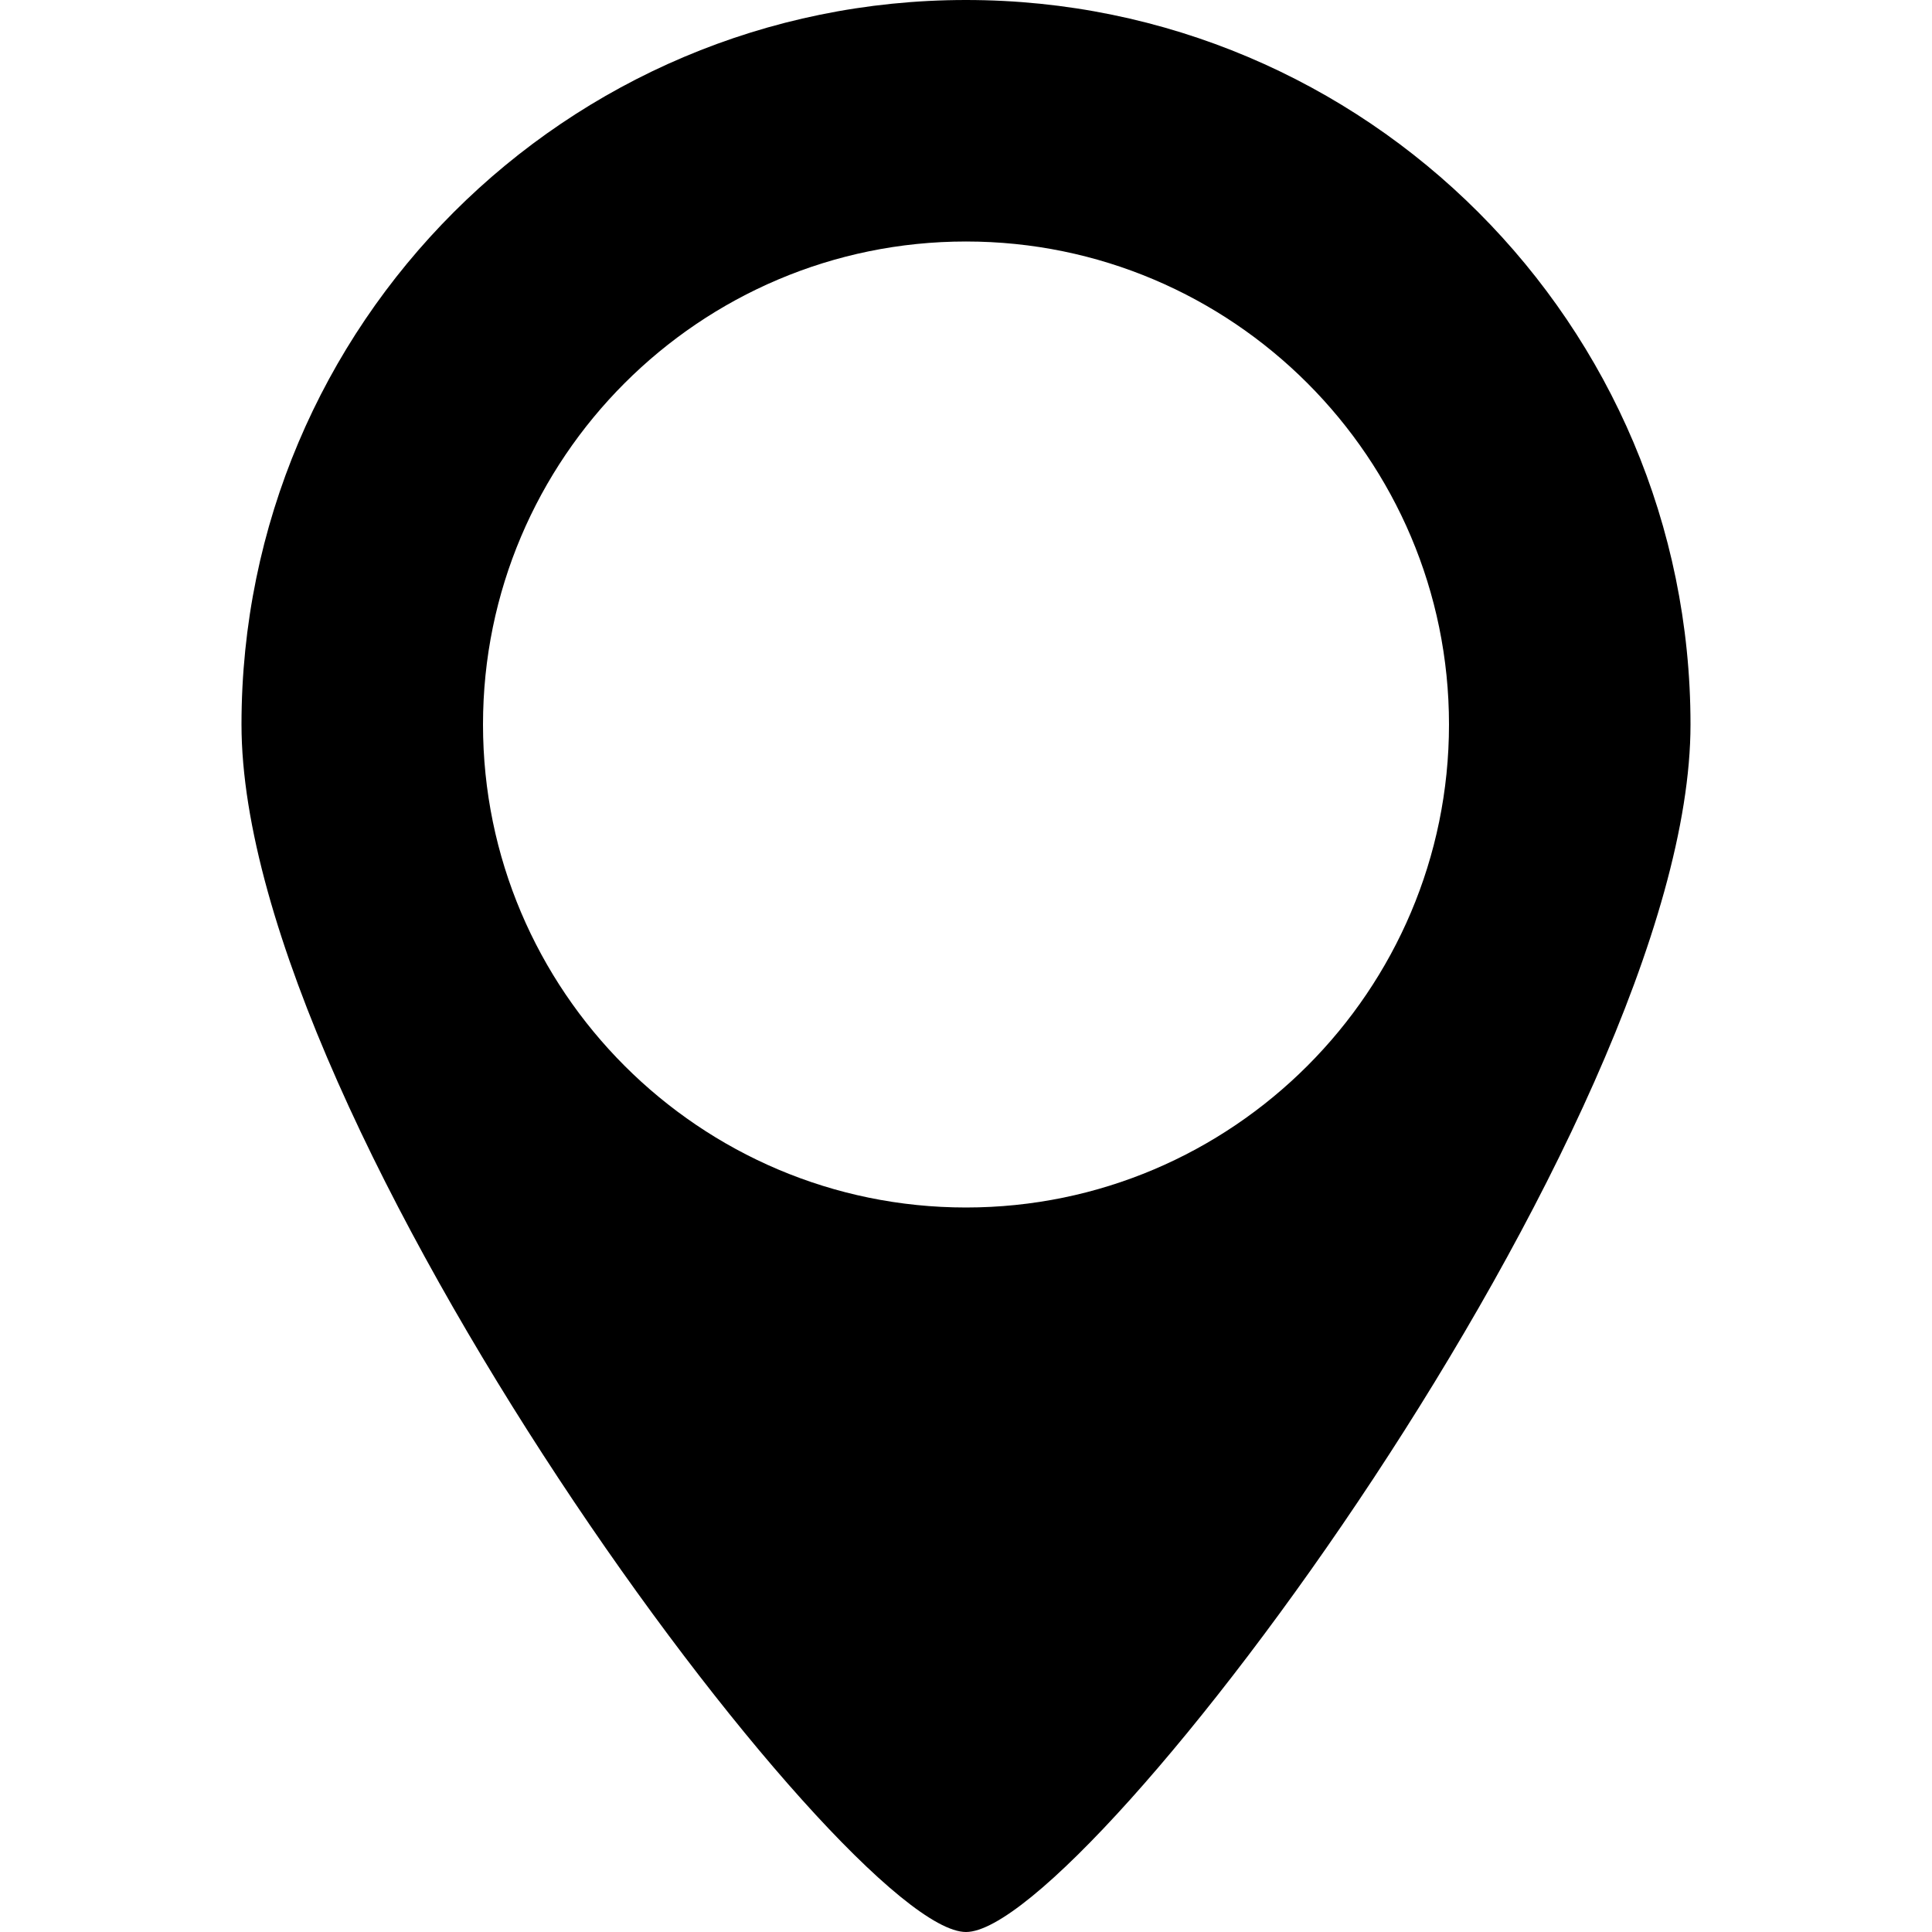
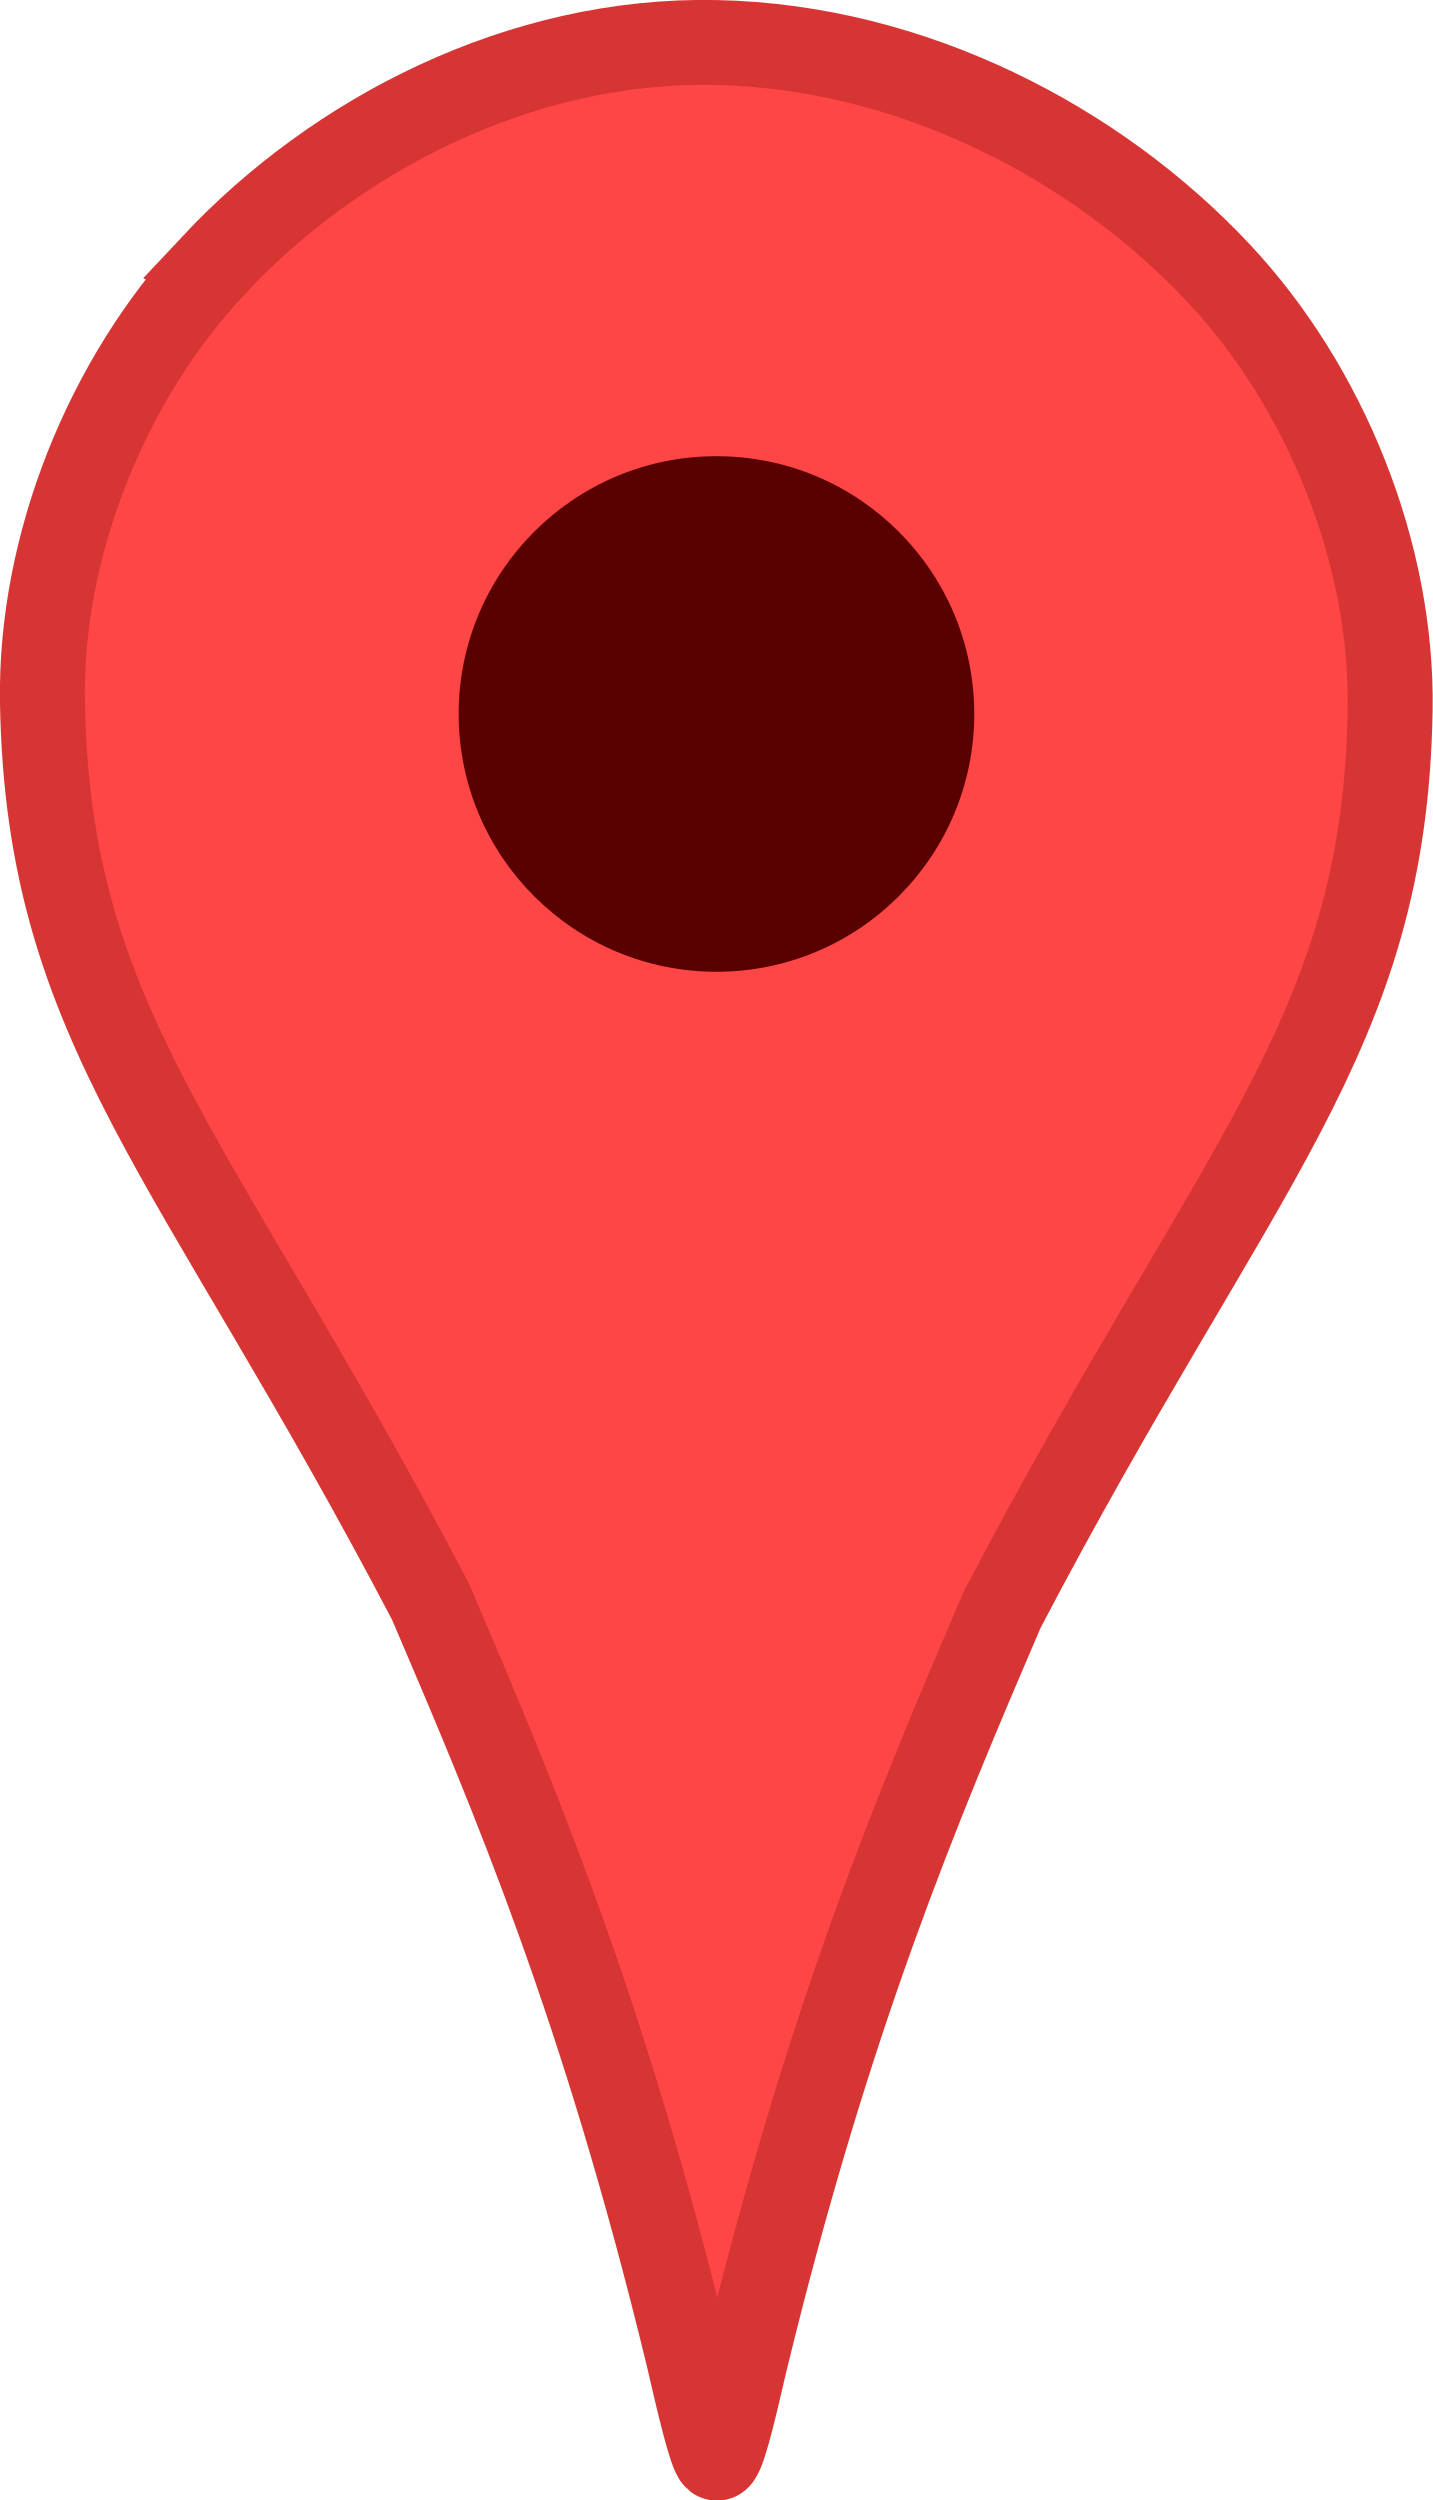
- <svg xmlns="http://www.w3.org/2000/svg" version="1.1" id="Capa_1" x="0px" y="0px" width="485.213px" height="485.212px" viewBox="0 0 485.213 485.212" style="enable-background:new 0 0 485.213 485.212;" xml:space="preserve">
-   <g>
-     <path d="M242.606,0C142.124,0,60.651,81.473,60.651,181.955s151.631,303.257,181.956,303.257   c30.326,0,181.955-202.775,181.955-303.257S343.089,0,242.606,0z M242.606,303.257c-66.9,0-121.302-54.433-121.302-121.302   S175.706,60.651,242.606,60.651c66.902,0,121.302,54.435,121.302,121.304S309.509,303.257,242.606,303.257z" />
+ <svg xmlns="http://www.w3.org/2000/svg" width="5.644mm" height="9.847mm" viewBox="0 0 20 34.892" id="svg3455" version="1.1">
+   <defs id="defs3457" />
+   <g id="layer1" transform="translate(-814.596,-274.3862)">
+     <g id="g3477" transform="matrix(1.185585,0,0,1.185585,-151.1772,-57.3976)">
+       <path id="path4337-3" d="m 817.112,282.971 c -1.258,1.343 -2.046,3.299 -2.016,5.139 0.064,3.845 1.797,5.3 4.568,10.592 0.998,2.329 2.04,4.792 3.031,8.873 0.138,0.602 0.272,1.161 0.334,1.209 0.062,0.049 0.196,-0.513 0.334,-1.115 0.991,-4.081 2.033,-6.543 3.031,-8.871 2.771,-5.292 4.504,-6.747 4.568,-10.592 0.031,-1.84 -0.759,-3.798 -2.018,-5.141 -1.437,-1.534 -3.605,-2.669 -5.916,-2.717 -2.311,-0.048 -4.481,1.088 -5.918,2.622 z" style="display:inline;opacity:1;fill:#ff4646;fill-opacity:1;stroke:#d73534;stroke-width:1;stroke-miterlimit:4;stroke-dasharray:none;stroke-opacity:1" />
+       <circle r="3.035" cy="288.253" cx="823.031" id="path3049" style="display:inline;opacity:1;fill:#590000;fill-opacity:1;stroke-width:0" />
+     </g>
  </g>
-   <g>
- </g>
-   <g>
- </g>
-   <g>
- </g>
-   <g>
- </g>
-   <g>
- </g>
-   <g>
- </g>
-   <g>
- </g>
-   <g>
- </g>
-   <g>
- </g>
-   <g>
- </g>
-   <g>
- </g>
-   <g>
- </g>
-   <g>
- </g>
-   <g>
- </g>
-   <g>
- </g>
</svg>
